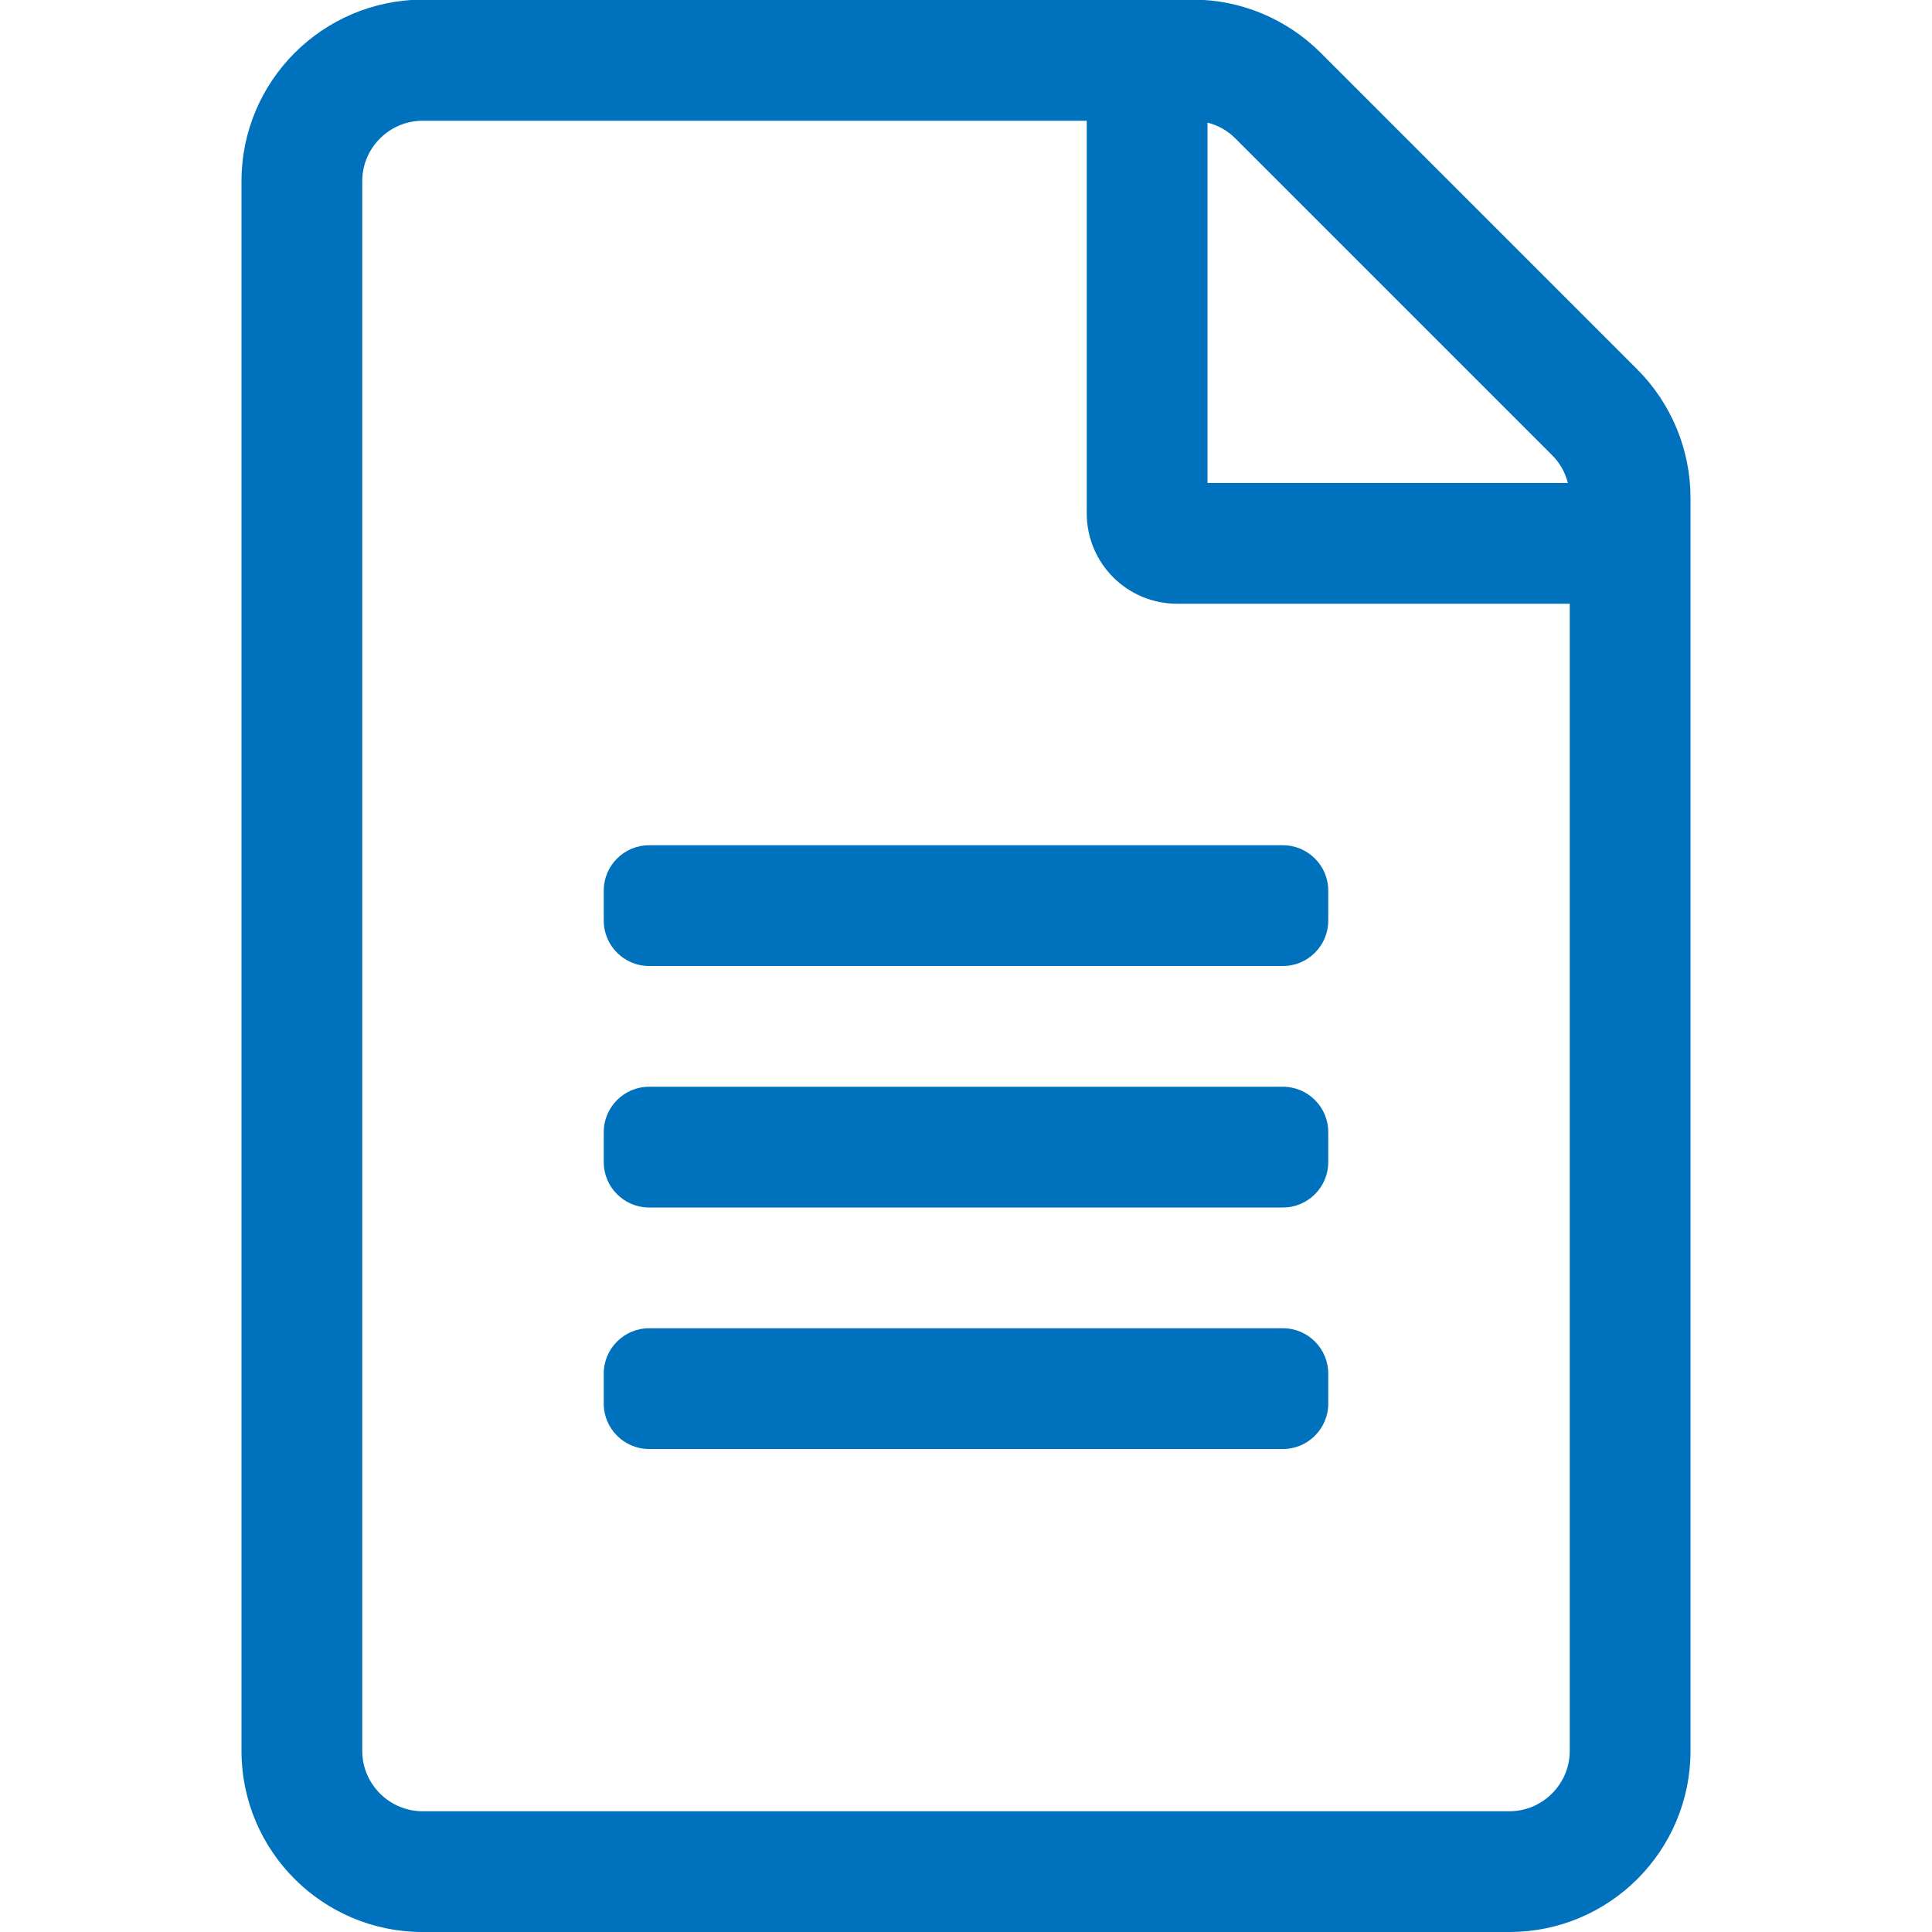
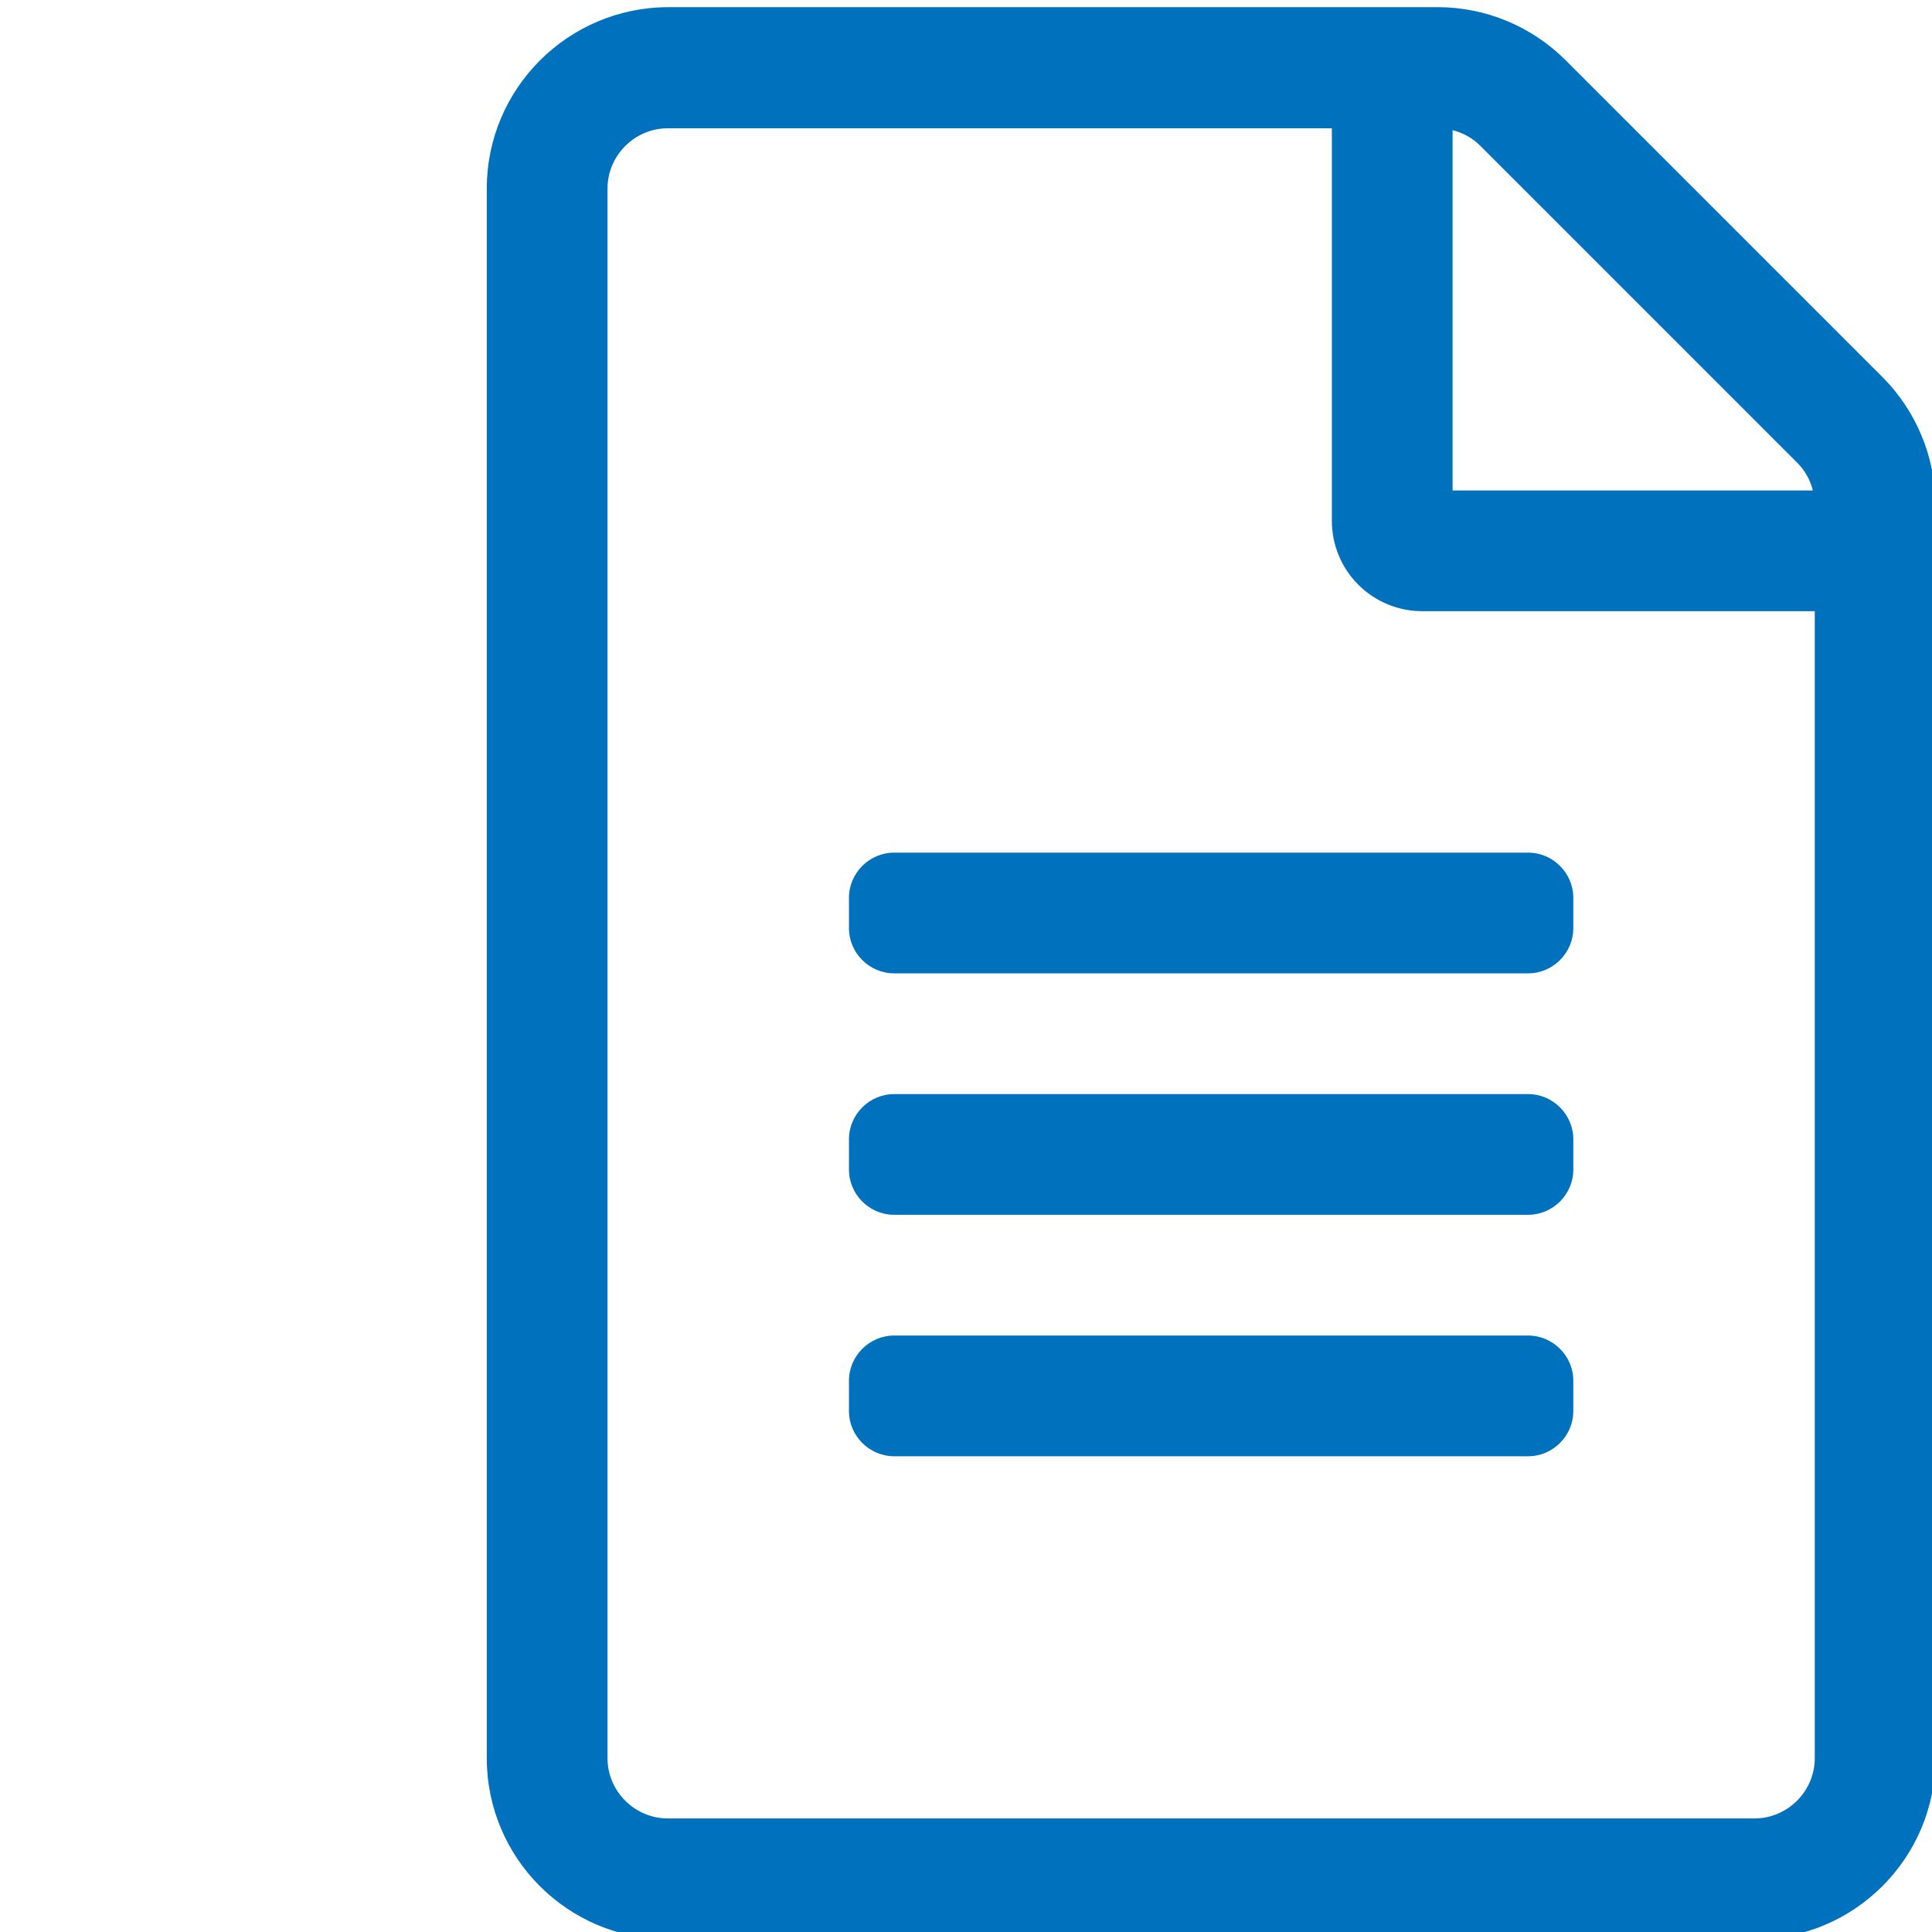
- <svg xmlns="http://www.w3.org/2000/svg" viewBox="0 0 384 512" width="24px" height="24px">
-   <path d="M369.9 97.9L286 14C277 5 264.8-.1 252.1-.1H48C21.5 0 0 21.5 0 48v416c0 26.5 21.5 48 48 48h288c26.5 0 48-21.5 48-48V131.9c0-12.7-5.1-25-14.1-34zm-22.6 22.7c2.1 2.1 3.5 4.6 4.2 7.4H256V32.5c2.8.7 5.3 2.1 7.4 4.2l83.9 83.9zM336 480H48c-8.8 0-16-7.2-16-16V48c0-8.8 7.2-16 16-16h176v104c0 13.3 10.7 24 24 24h104v304c0 8.8-7.2 16-16 16zm-48-244v8c0 6.6-5.4 12-12 12H108c-6.6 0-12-5.4-12-12v-8c0-6.6 5.4-12 12-12h168c6.6 0 12 5.4 12 12zm0 64v8c0 6.6-5.4 12-12 12H108c-6.6 0-12-5.4-12-12v-8c0-6.6 5.4-12 12-12h168c6.6 0 12 5.4 12 12zm0 64v8c0 6.6-5.4 12-12 12H108c-6.6 0-12-5.4-12-12v-8c0-6.6 5.4-12 12-12h168c6.6 0 12 5.4 12 12z" fill="#0071BC" />
+ <svg xmlns="http://www.w3.org/2000/svg" width="24px" height="24px" viewBox="0 0 384 512">
+   <path d="M434.828 99.88l-83.884-83.883C341.946 7 329.748 1.9 317.051 1.9H112.99C86.496 2 65 23.496 65 49.99v415.92c0 26.494 21.496 47.99 47.99 47.99h287.944c26.495 0 47.991-21.496 47.991-47.99V133.873c0-12.697-5.099-24.995-14.097-33.993zm-22.596 22.696c2.1 2.1 3.5 4.6 4.2 7.399H320.95V34.494c2.8.7 5.299 2.1 7.399 4.199l83.883 83.883zm-11.298 359.33H112.991c-8.799 0-15.997-7.198-15.997-15.997V49.991c0-8.799 7.198-15.997 15.997-15.997h175.965v103.98a23.938 23.938 0 0023.996 23.995h103.98v303.94c0 8.799-7.2 15.997-15.998 15.997zm-47.99-243.952v7.998c0 6.599-5.4 11.998-11.998 11.998H172.98c-6.599 0-11.998-5.399-11.998-11.998v-7.998c0-6.599 5.4-11.998 11.998-11.998h167.967c6.599 0 11.998 5.4 11.998 11.998zm0 63.987v7.999c0 6.599-5.4 11.997-11.998 11.997H172.98c-6.599 0-11.998-5.398-11.998-11.997v-7.999c0-6.598 5.4-11.997 11.998-11.997h167.967c6.599 0 11.998 5.399 11.998 11.997zm0 63.988v7.998c0 6.599-5.4 11.998-11.998 11.998H172.98c-6.599 0-11.998-5.399-11.998-11.998v-7.998c0-6.599 5.4-11.998 11.998-11.998h167.967c6.599 0 11.998 5.4 11.998 11.998z" fill="#0071BC" fill-rule="nonzero" />
</svg>
